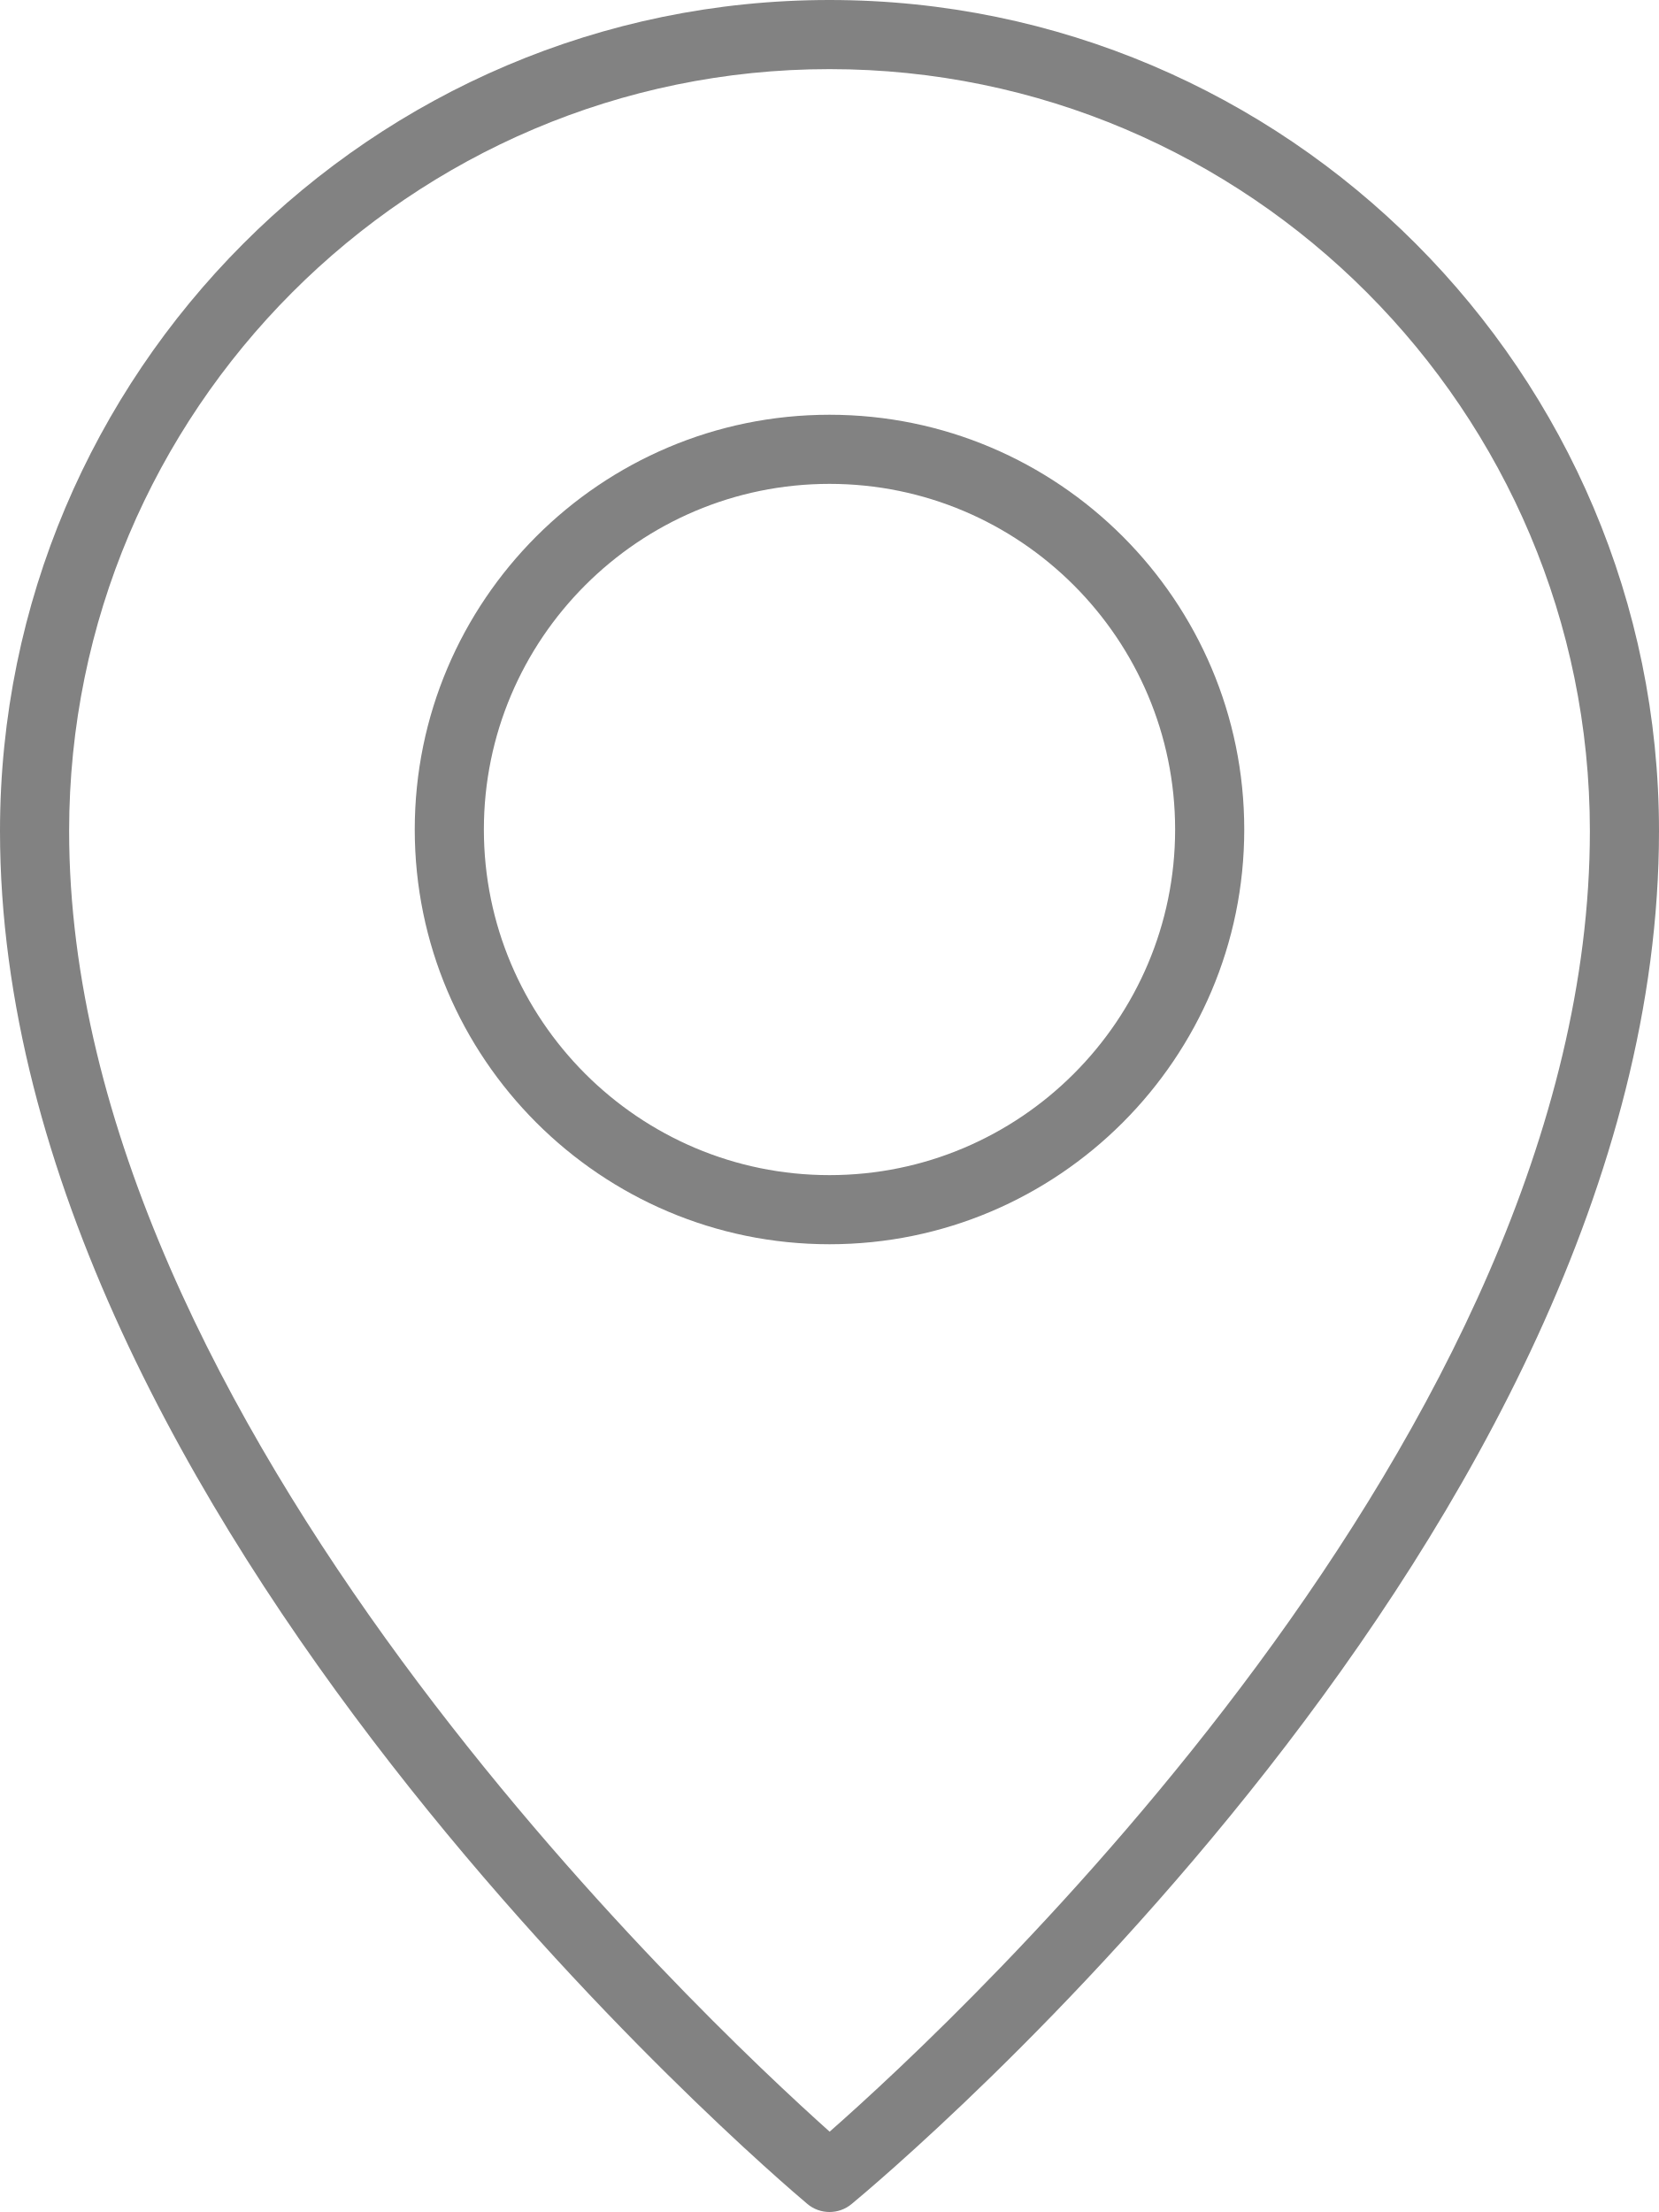
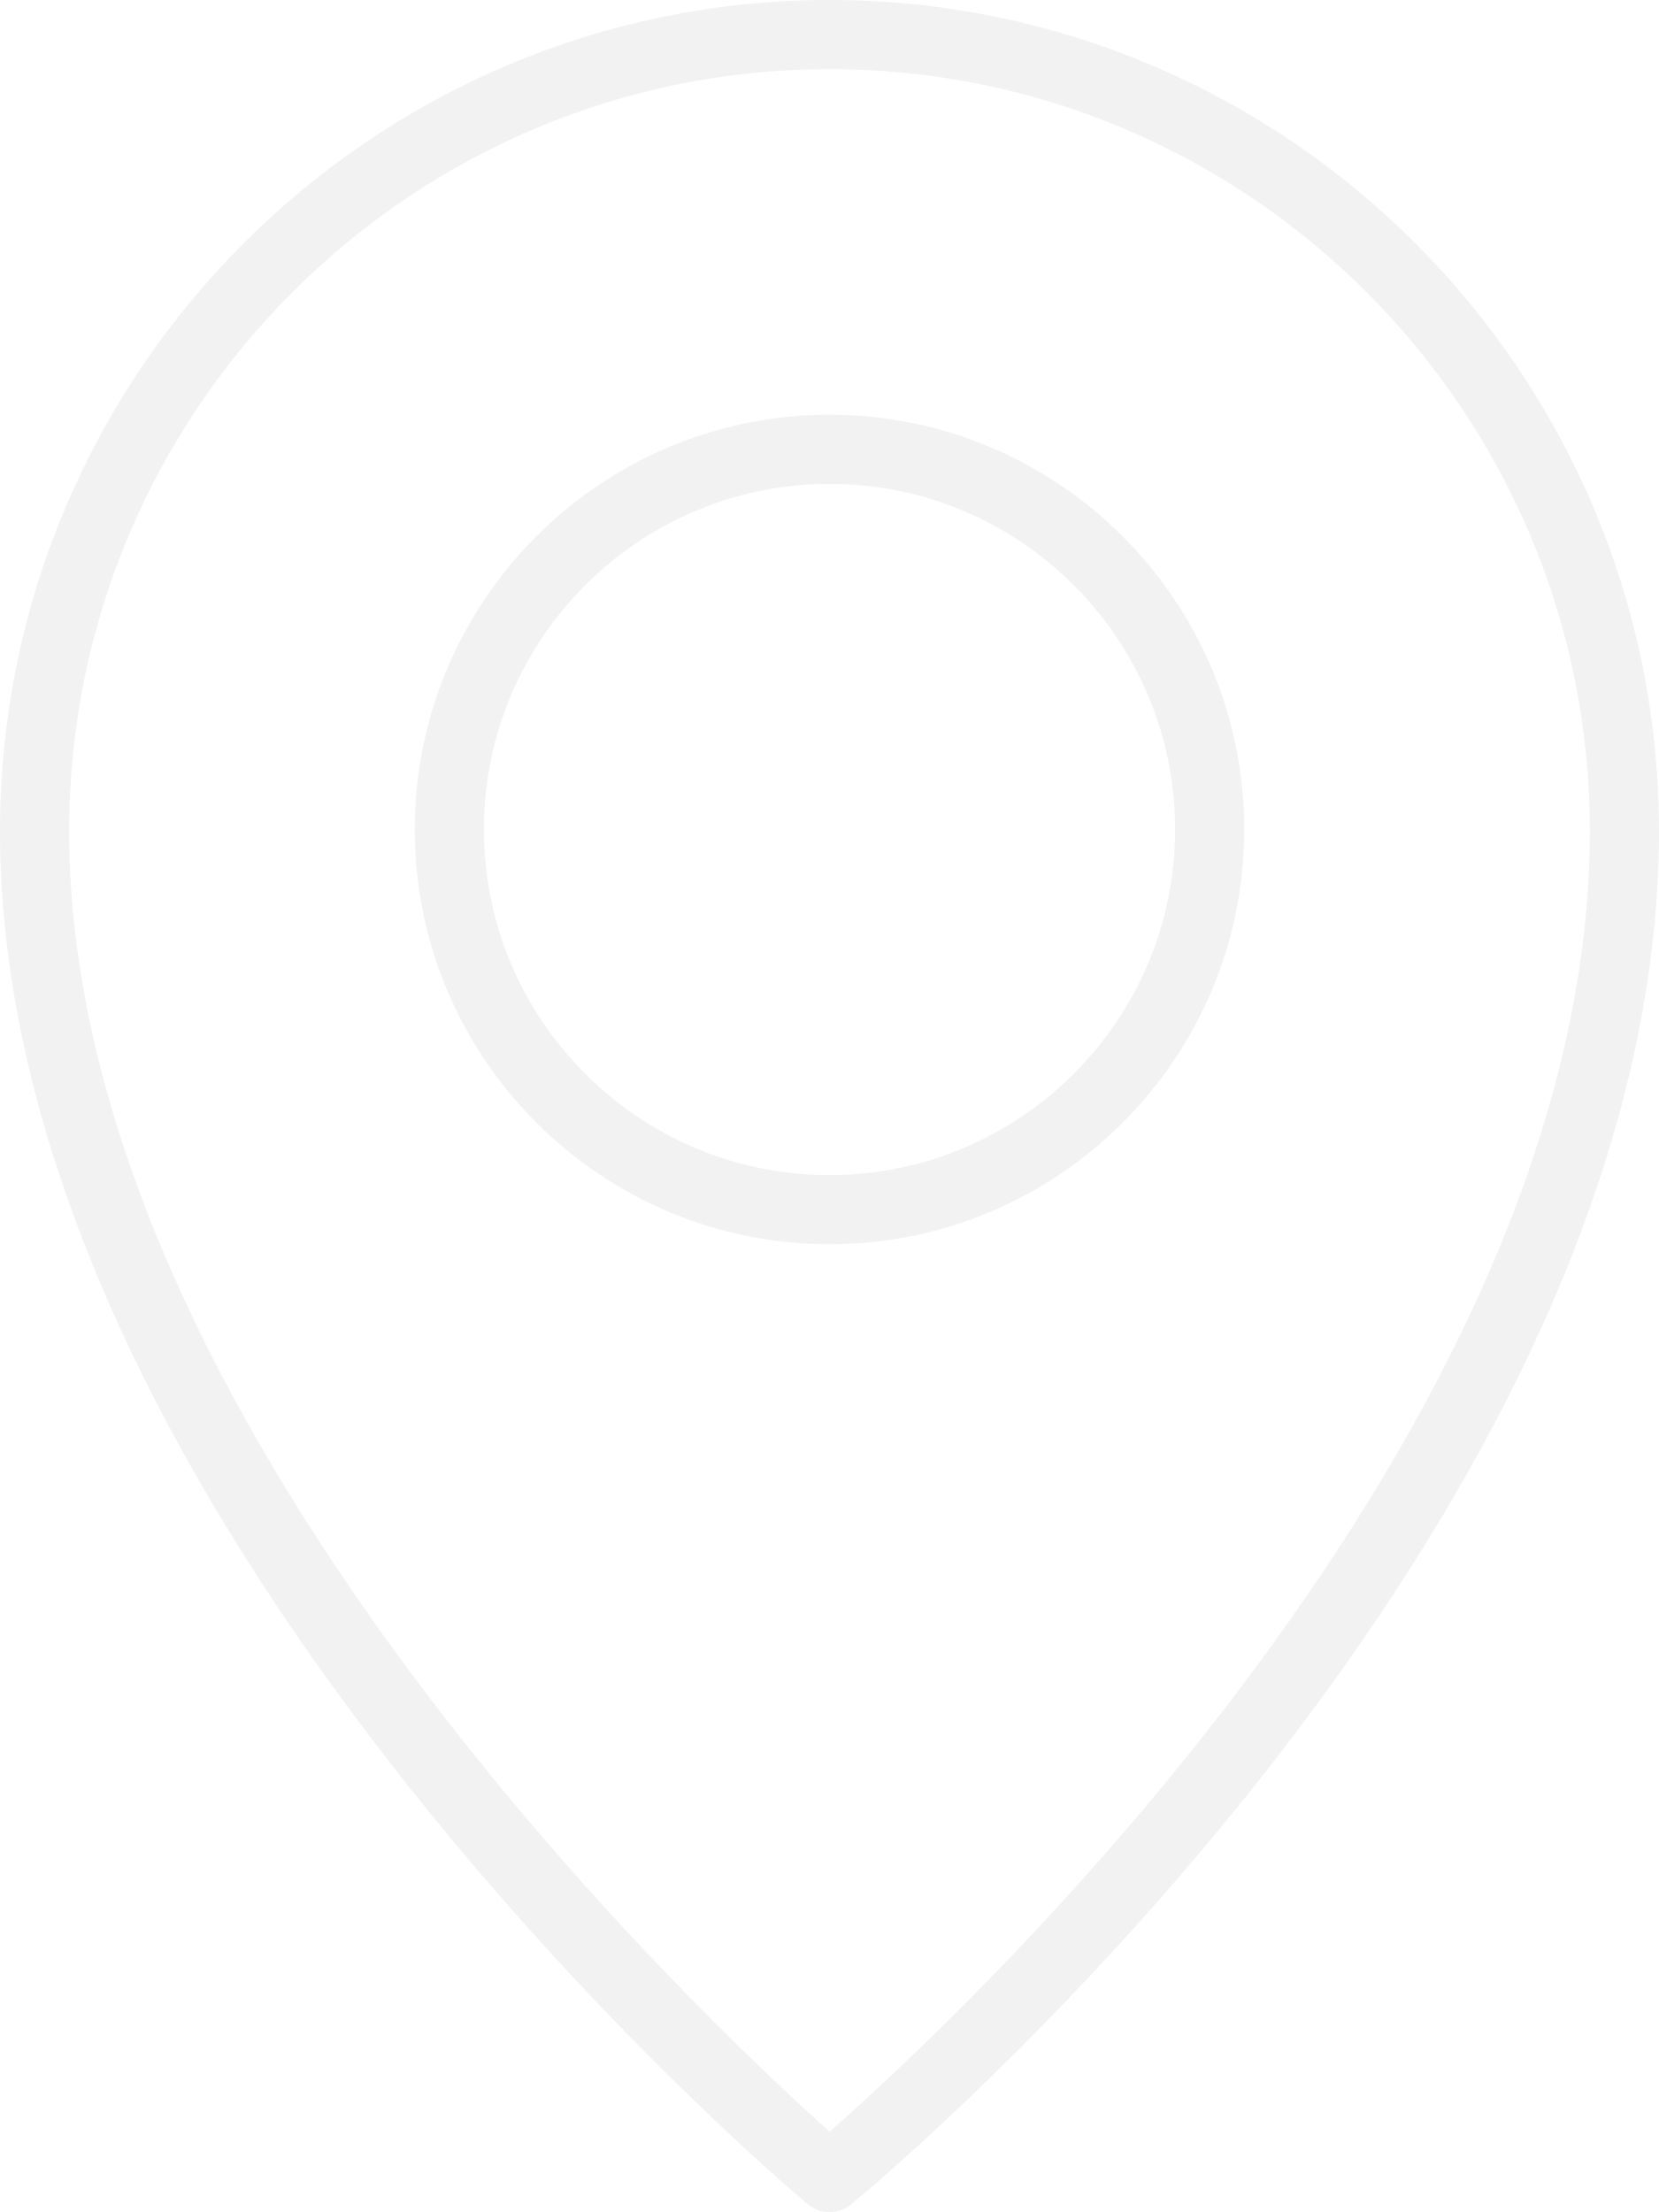
<svg xmlns="http://www.w3.org/2000/svg" version="1.1" id="Layer_1" x="0px" y="0px" width="24px" height="32px" viewBox="0 0 24 32" enable-background="new 0 0 24 32" xml:space="preserve">
  <g>
-     <path fill="#828282" d="M12,0C5.383,0,0,5.394,0,12.022c0,9.927,11.201,19.459,11.678,19.86C11.771,31.961,11.886,32,12,32   c0.113,0,0.226-0.038,0.318-0.114C12.795,31.492,24,22.124,24,12.022C24,5.394,18.617,0,12,0z M12.002,30.838   C10.161,29.193,1,20.579,1,12.022C1,5.944,5.935,1,12,1s11,4.944,11,11.022C23,20.724,13.848,29.215,12.002,30.838z" />
-     <path fill="#828282" d="M12,6c-3.309,0-6,2.691-6,6s2.691,6,6,6s6-2.691,6-6S15.309,6,12,6z M12,17c-2.757,0-5-2.243-5-5   s2.243-5,5-5s5,2.243,5,5S14.757,17,12,17z" />
+     <path fill="#f2f2f2" d="M12,0C5.383,0,0,5.394,0,12.022c0,9.927,11.201,19.459,11.678,19.86C11.771,31.961,11.886,32,12,32   c0.113,0,0.226-0.038,0.318-0.114C12.795,31.492,24,22.124,24,12.022C24,5.394,18.617,0,12,0z M12.002,30.838   C10.161,29.193,1,20.579,1,12.022C1,5.944,5.935,1,12,1s11,4.944,11,11.022C23,20.724,13.848,29.215,12.002,30.838z" />
+     <path fill="#f2f2f2" d="M12,6c-3.309,0-6,2.691-6,6s2.691,6,6,6s6-2.691,6-6S15.309,6,12,6z M12,17c-2.757,0-5-2.243-5-5   s2.243-5,5-5s5,2.243,5,5S14.757,17,12,17z" />
  </g>
</svg>
